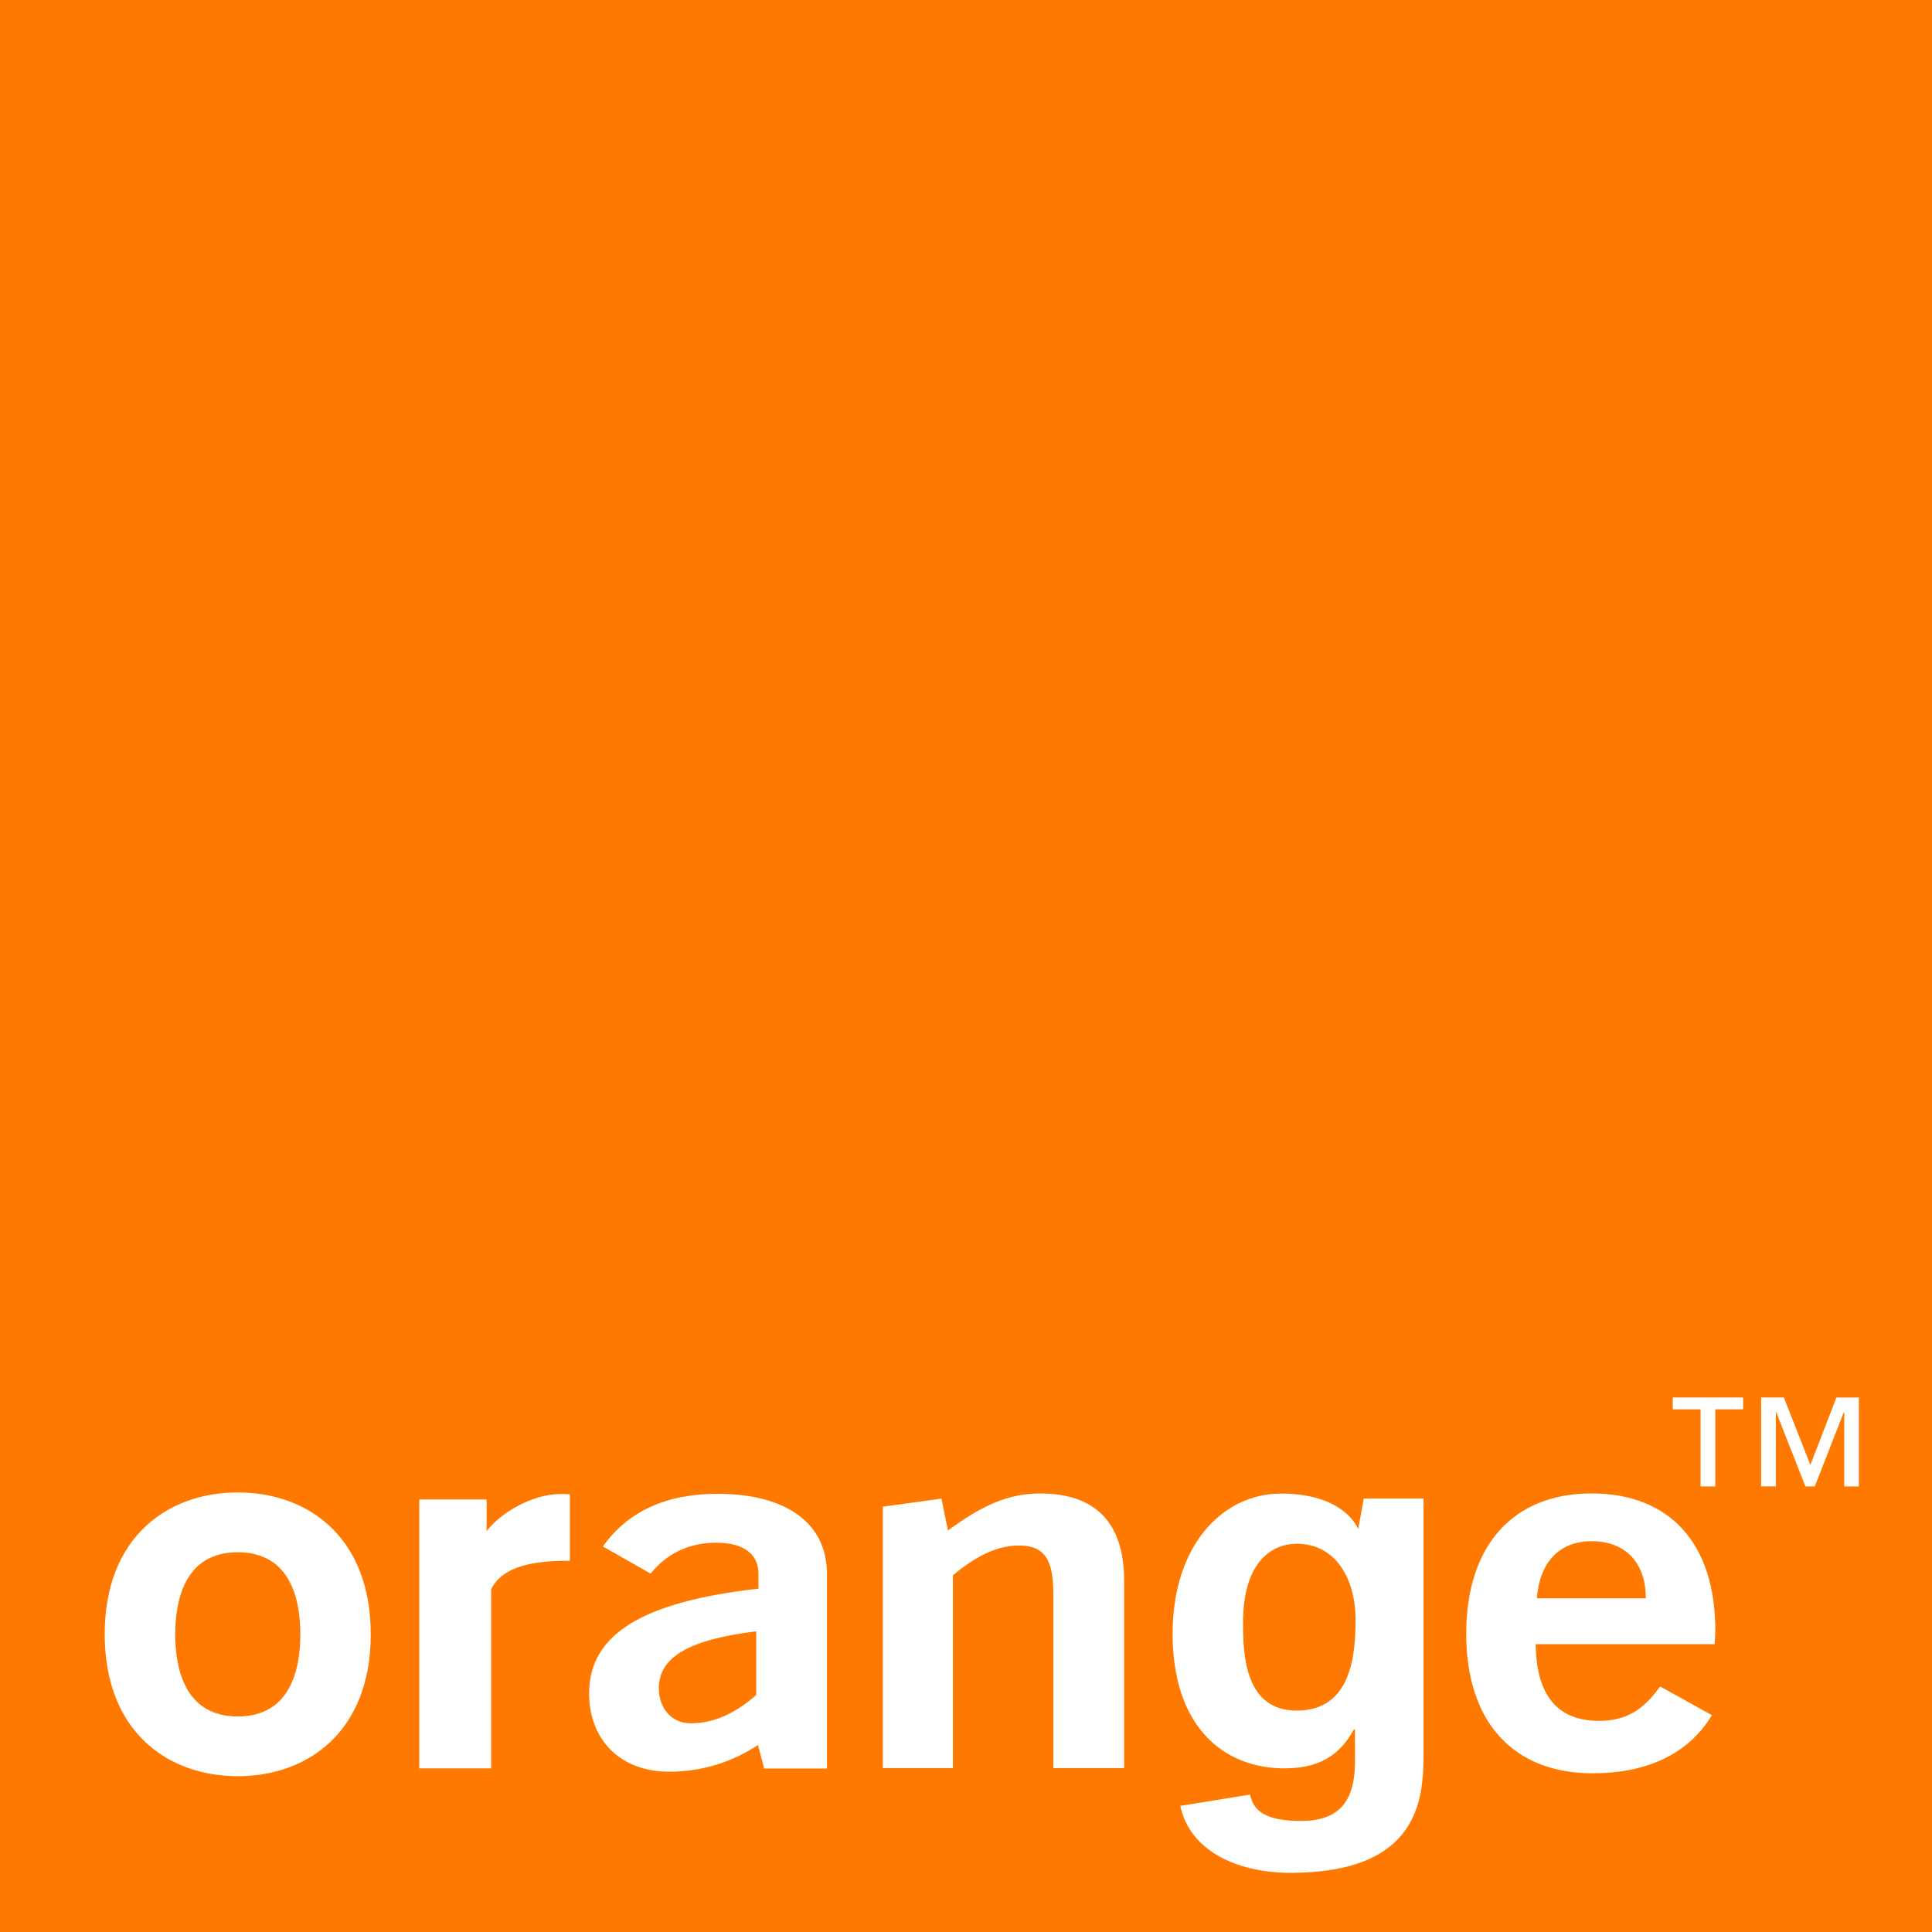
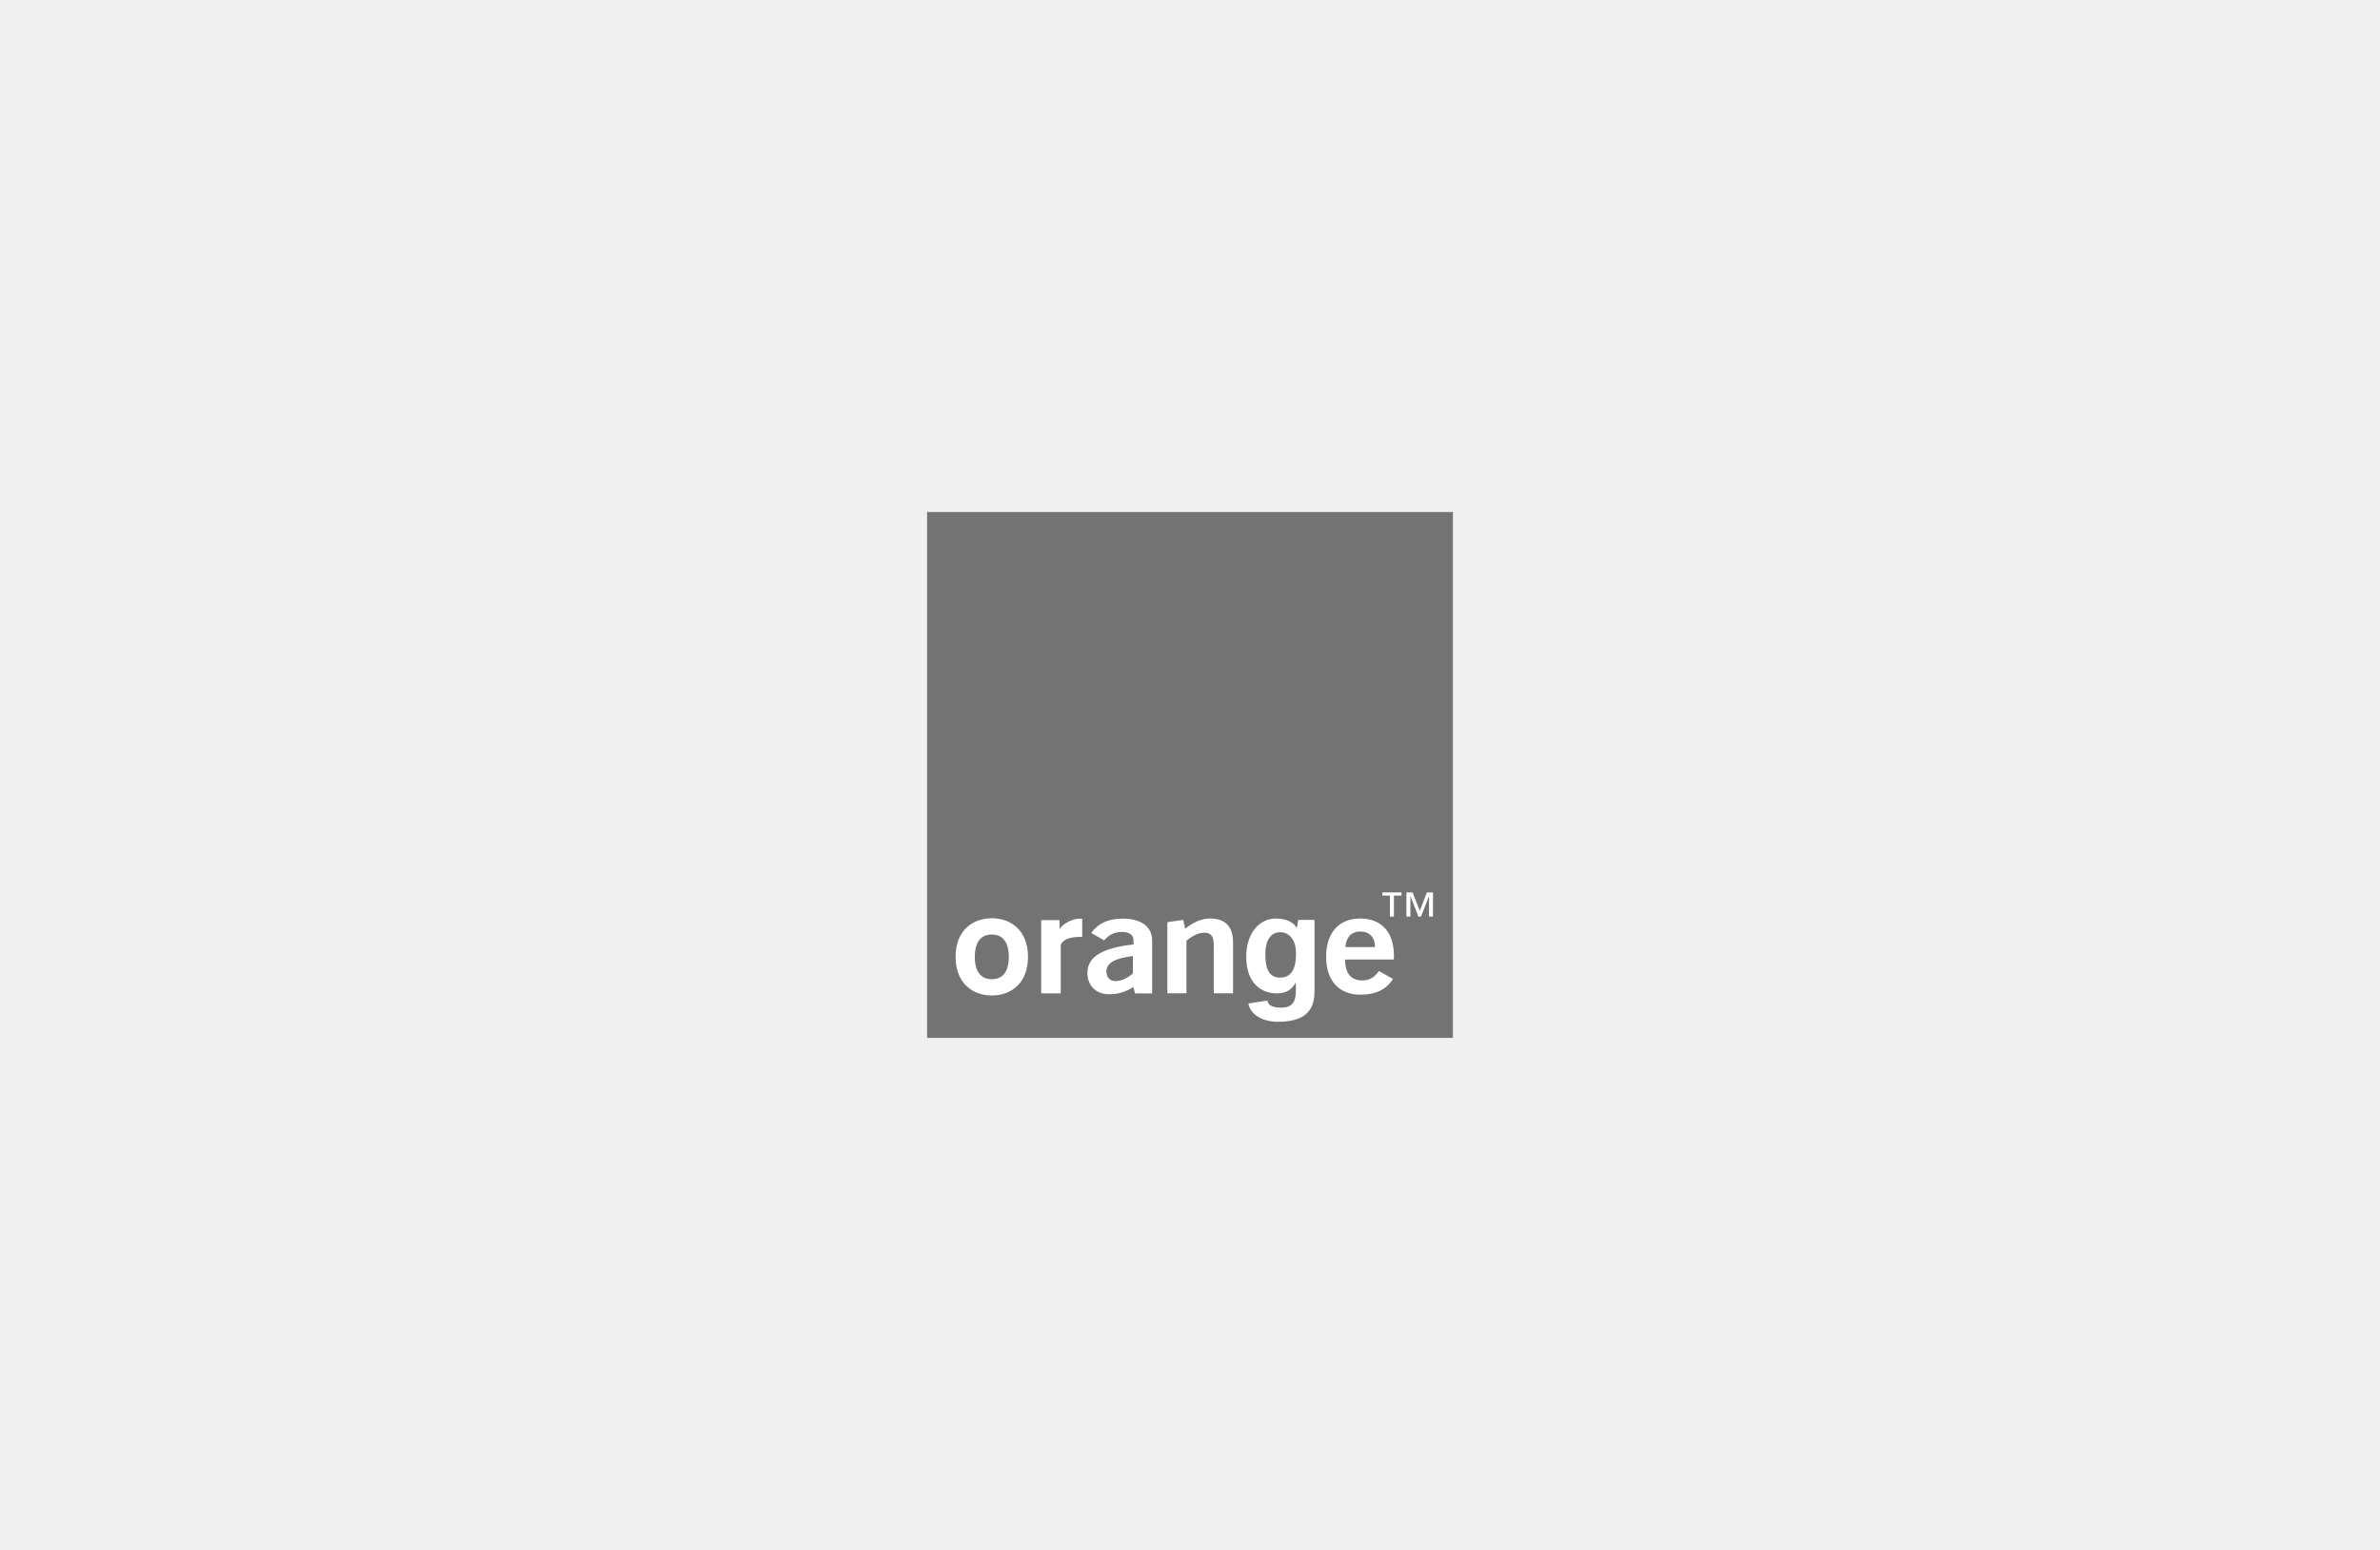
- <svg xmlns="http://www.w3.org/2000/svg" height="50" viewBox="0 0 50 50" width="50">
-   <g fill="none" fill-rule="evenodd">
-     <path d="M50 50H0V0h50z" fill="#FF7900" />
-     <g fill="#FFF">
-       <path d="M6.154 45.968c-1.81 0-3.444-1.153-3.444-3.672 0-2.52 1.633-3.672 3.444-3.672 1.81 0 3.441 1.153 3.441 3.672s-1.63 3.672-3.441 3.672m0-5.796c-1.369 0-1.619 1.233-1.619 2.124 0 .89.25 2.126 1.619 2.126s1.619-1.235 1.619-2.126c0-.89-.25-2.124-1.619-2.124" fill-rule="nonzero" />
-       <path d="M10.851 38.807h1.743v.818c.332-.441 1.15-.96 1.917-.96.073 0 .163 0 .238.009v1.72h-.09c-.796 0-1.667.124-1.949.743v4.628h-1.859v-6.958z" />
-       <path d="M19.615 45.16a4.1 4.1 0 0 1-2.3.691c-1.3 0-2.069-.864-2.069-2.024 0-1.558 1.432-2.38 4.383-2.713v-.388c0-.505-.383-.801-1.092-.801-.708 0-1.284.281-1.699.8l-1.235-.703c.648-.908 1.636-1.362 2.963-1.362 1.816 0 2.835.787 2.835 2.066 0 0-.002 5.03 0 5.043h-1.624l-.162-.61zm-2.565-1.466c0 .468.293.905.825.905.575 0 1.136-.238 1.696-.733v-1.648c-1.71.211-2.521.653-2.521 1.476z" fill-rule="nonzero" />
-       <path d="M22.848 38.993l1.517-.209.168.825c.854-.626 1.533-.958 2.388-.958 1.432 0 2.172.76 2.172 2.264v4.844H27.26v-4.526c0-.852-.22-1.235-.883-1.235-.546 0-1.092.247-1.716.771v4.99h-1.813v-6.766z" />
-       <path d="M33.575 44.27c1.388-.01 1.507-1.425 1.507-2.345 0-1.092-.532-1.973-1.52-1.973-.657 0-1.393.48-1.393 2.049 0 .856.061 2.281 1.406 2.269zm3.266-5.487v6.589c0 1.16-.092 3.08-3.405 3.097-1.368.01-2.638-.54-2.89-1.733l1.805-.292c.076.343.287.682 1.311.682.949 0 1.405-.453 1.405-1.54v-.811l-.024-.025c-.291.522-.733 1.015-1.796 1.015-1.624 0-2.9-1.126-2.9-3.478 0-2.327 1.318-3.63 2.796-3.633 1.39-.002 1.902.631 2.024.963l-.025-.002.153-.832h1.546zm4.379 7.11c-2.05 0-3.274-1.32-3.274-3.61 0-2.315 1.238-3.633 3.245-3.633s3.201 1.28 3.201 3.541c0 .122-.015.24-.015.36h-4.633c.013 1.32.561 1.985 1.639 1.985.691 0 1.15-.28 1.58-.891l1.34.743c-.59.987-1.654 1.504-3.083 1.504zm1.374-4.53c0-.929-.534-1.477-1.403-1.477-.828 0-1.345.536-1.417 1.478h2.82zm4.933-5.196l-.675 1.745-.686-1.745h-.588v2.3h.381v-1.919h.01l.755 1.92h.243l.75-1.92h.012v1.92h.378v-2.3h-.58zm-4.235 0v.306h.719v1.995h.38v-1.995h.721v-.306h-1.82z" fill-rule="nonzero" />
+ <svg xmlns="http://www.w3.org/2000/svg" width="172" height="112" viewBox="0 0 172 112">
+   <svg height="38.0" viewBox="0.0 0.0 50.0 50.0" width="38.0" color="#737373" fill="#737373" x="67.0" y="37.0" overflow="visible">
+     <g fill="none" fill-rule="evenodd">
+       <path d="M50 50H0V0h50z" fill="#737373" />
+       <g fill="#ffffff">
+         <path d="M6.154 45.968c-1.81 0-3.444-1.153-3.444-3.672 0-2.52 1.633-3.672 3.444-3.672 1.81 0 3.441 1.153 3.441 3.672s-1.63 3.672-3.441 3.672m0-5.796c-1.369 0-1.619 1.233-1.619 2.124 0 .89.25 2.126 1.619 2.126s1.619-1.235 1.619-2.126c0-.89-.25-2.124-1.619-2.124" fill-rule="nonzero" />
+         <path d="M10.851 38.807h1.743v.818c.332-.441 1.15-.96 1.917-.96.073 0 .163 0 .238.009v1.72h-.09c-.796 0-1.667.124-1.949.743v4.628h-1.859v-6.958z" />
+         <path d="M19.615 45.16a4.1 4.1 0 0 1-2.3.691c-1.3 0-2.069-.864-2.069-2.024 0-1.558 1.432-2.38 4.383-2.713v-.388c0-.505-.383-.801-1.092-.801-.708 0-1.284.281-1.699.8l-1.235-.703c.648-.908 1.636-1.362 2.963-1.362 1.816 0 2.835.787 2.835 2.066 0 0-.002 5.03 0 5.043h-1.624l-.162-.61zm-2.565-1.466c0 .468.293.905.825.905.575 0 1.136-.238 1.696-.733v-1.648c-1.71.211-2.521.653-2.521 1.476z" fill-rule="nonzero" />
+         <path d="M22.848 38.993l1.517-.209.168.825c.854-.626 1.533-.958 2.388-.958 1.432 0 2.172.76 2.172 2.264v4.844H27.26v-4.526c0-.852-.22-1.235-.883-1.235-.546 0-1.092.247-1.716.771v4.99h-1.813v-6.766z" />
+         <path d="M33.575 44.27c1.388-.01 1.507-1.425 1.507-2.345 0-1.092-.532-1.973-1.52-1.973-.657 0-1.393.48-1.393 2.049 0 .856.061 2.281 1.406 2.269zm3.266-5.487v6.589c0 1.16-.092 3.08-3.405 3.097-1.368.01-2.638-.54-2.89-1.733l1.805-.292c.076.343.287.682 1.311.682.949 0 1.405-.453 1.405-1.54v-.811l-.024-.025c-.291.522-.733 1.015-1.796 1.015-1.624 0-2.9-1.126-2.9-3.478 0-2.327 1.318-3.63 2.796-3.633 1.39-.002 1.902.631 2.024.963l-.025-.002.153-.832h1.546zm4.379 7.11c-2.05 0-3.274-1.32-3.274-3.61 0-2.315 1.238-3.633 3.245-3.633s3.201 1.28 3.201 3.541c0 .122-.015.24-.015.36h-4.633c.013 1.32.561 1.985 1.639 1.985.691 0 1.15-.28 1.58-.891l1.34.743c-.59.987-1.654 1.504-3.083 1.504zm1.374-4.53c0-.929-.534-1.477-1.403-1.477-.828 0-1.345.536-1.417 1.478h2.82zm4.933-5.196l-.675 1.745-.686-1.745h-.588v2.3h.381v-1.919h.01l.755 1.92h.243l.75-1.92h.012v1.92h.378v-2.3h-.58zm-4.235 0v.306h.719v1.995h.38v-1.995h.721v-.306h-1.82z" fill-rule="nonzero" />
+       </g>
+       <path d="M7 43h36v-7H7z" fill="transparent" />
    </g>
-     <path d="M7 43h36v-7H7z" fill="transparent" />
-   </g>
+   </svg>
</svg>
